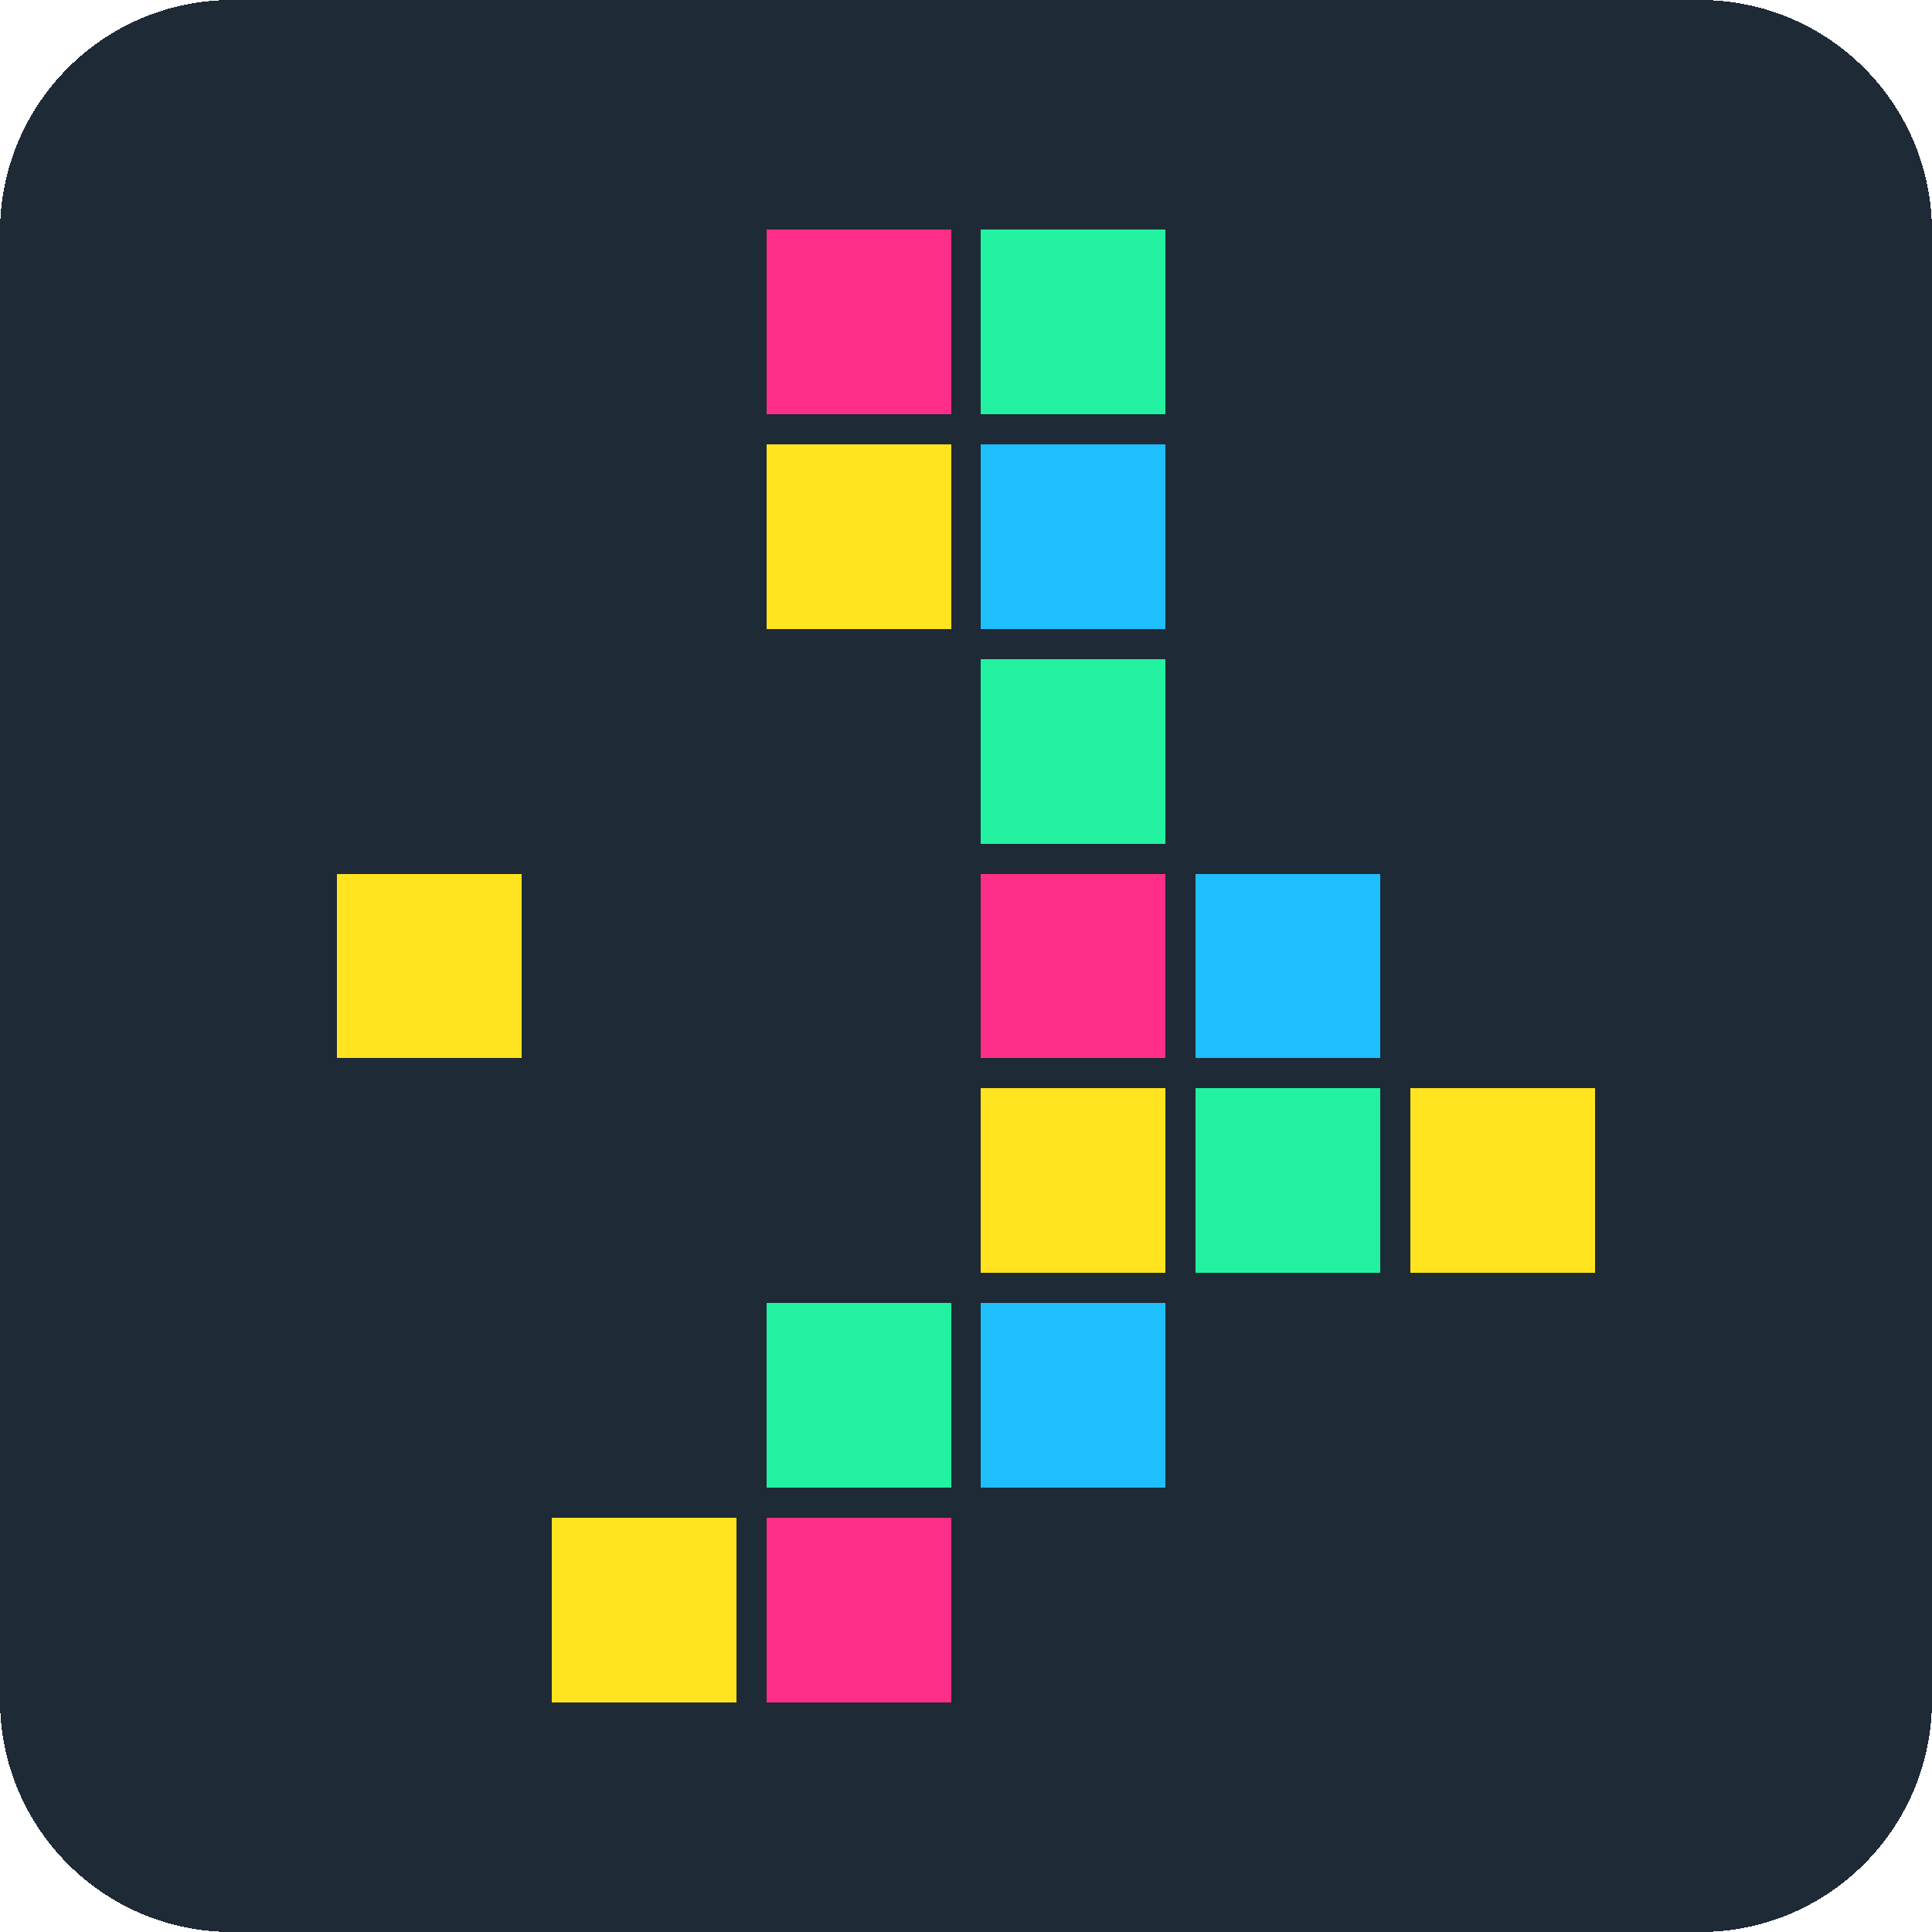
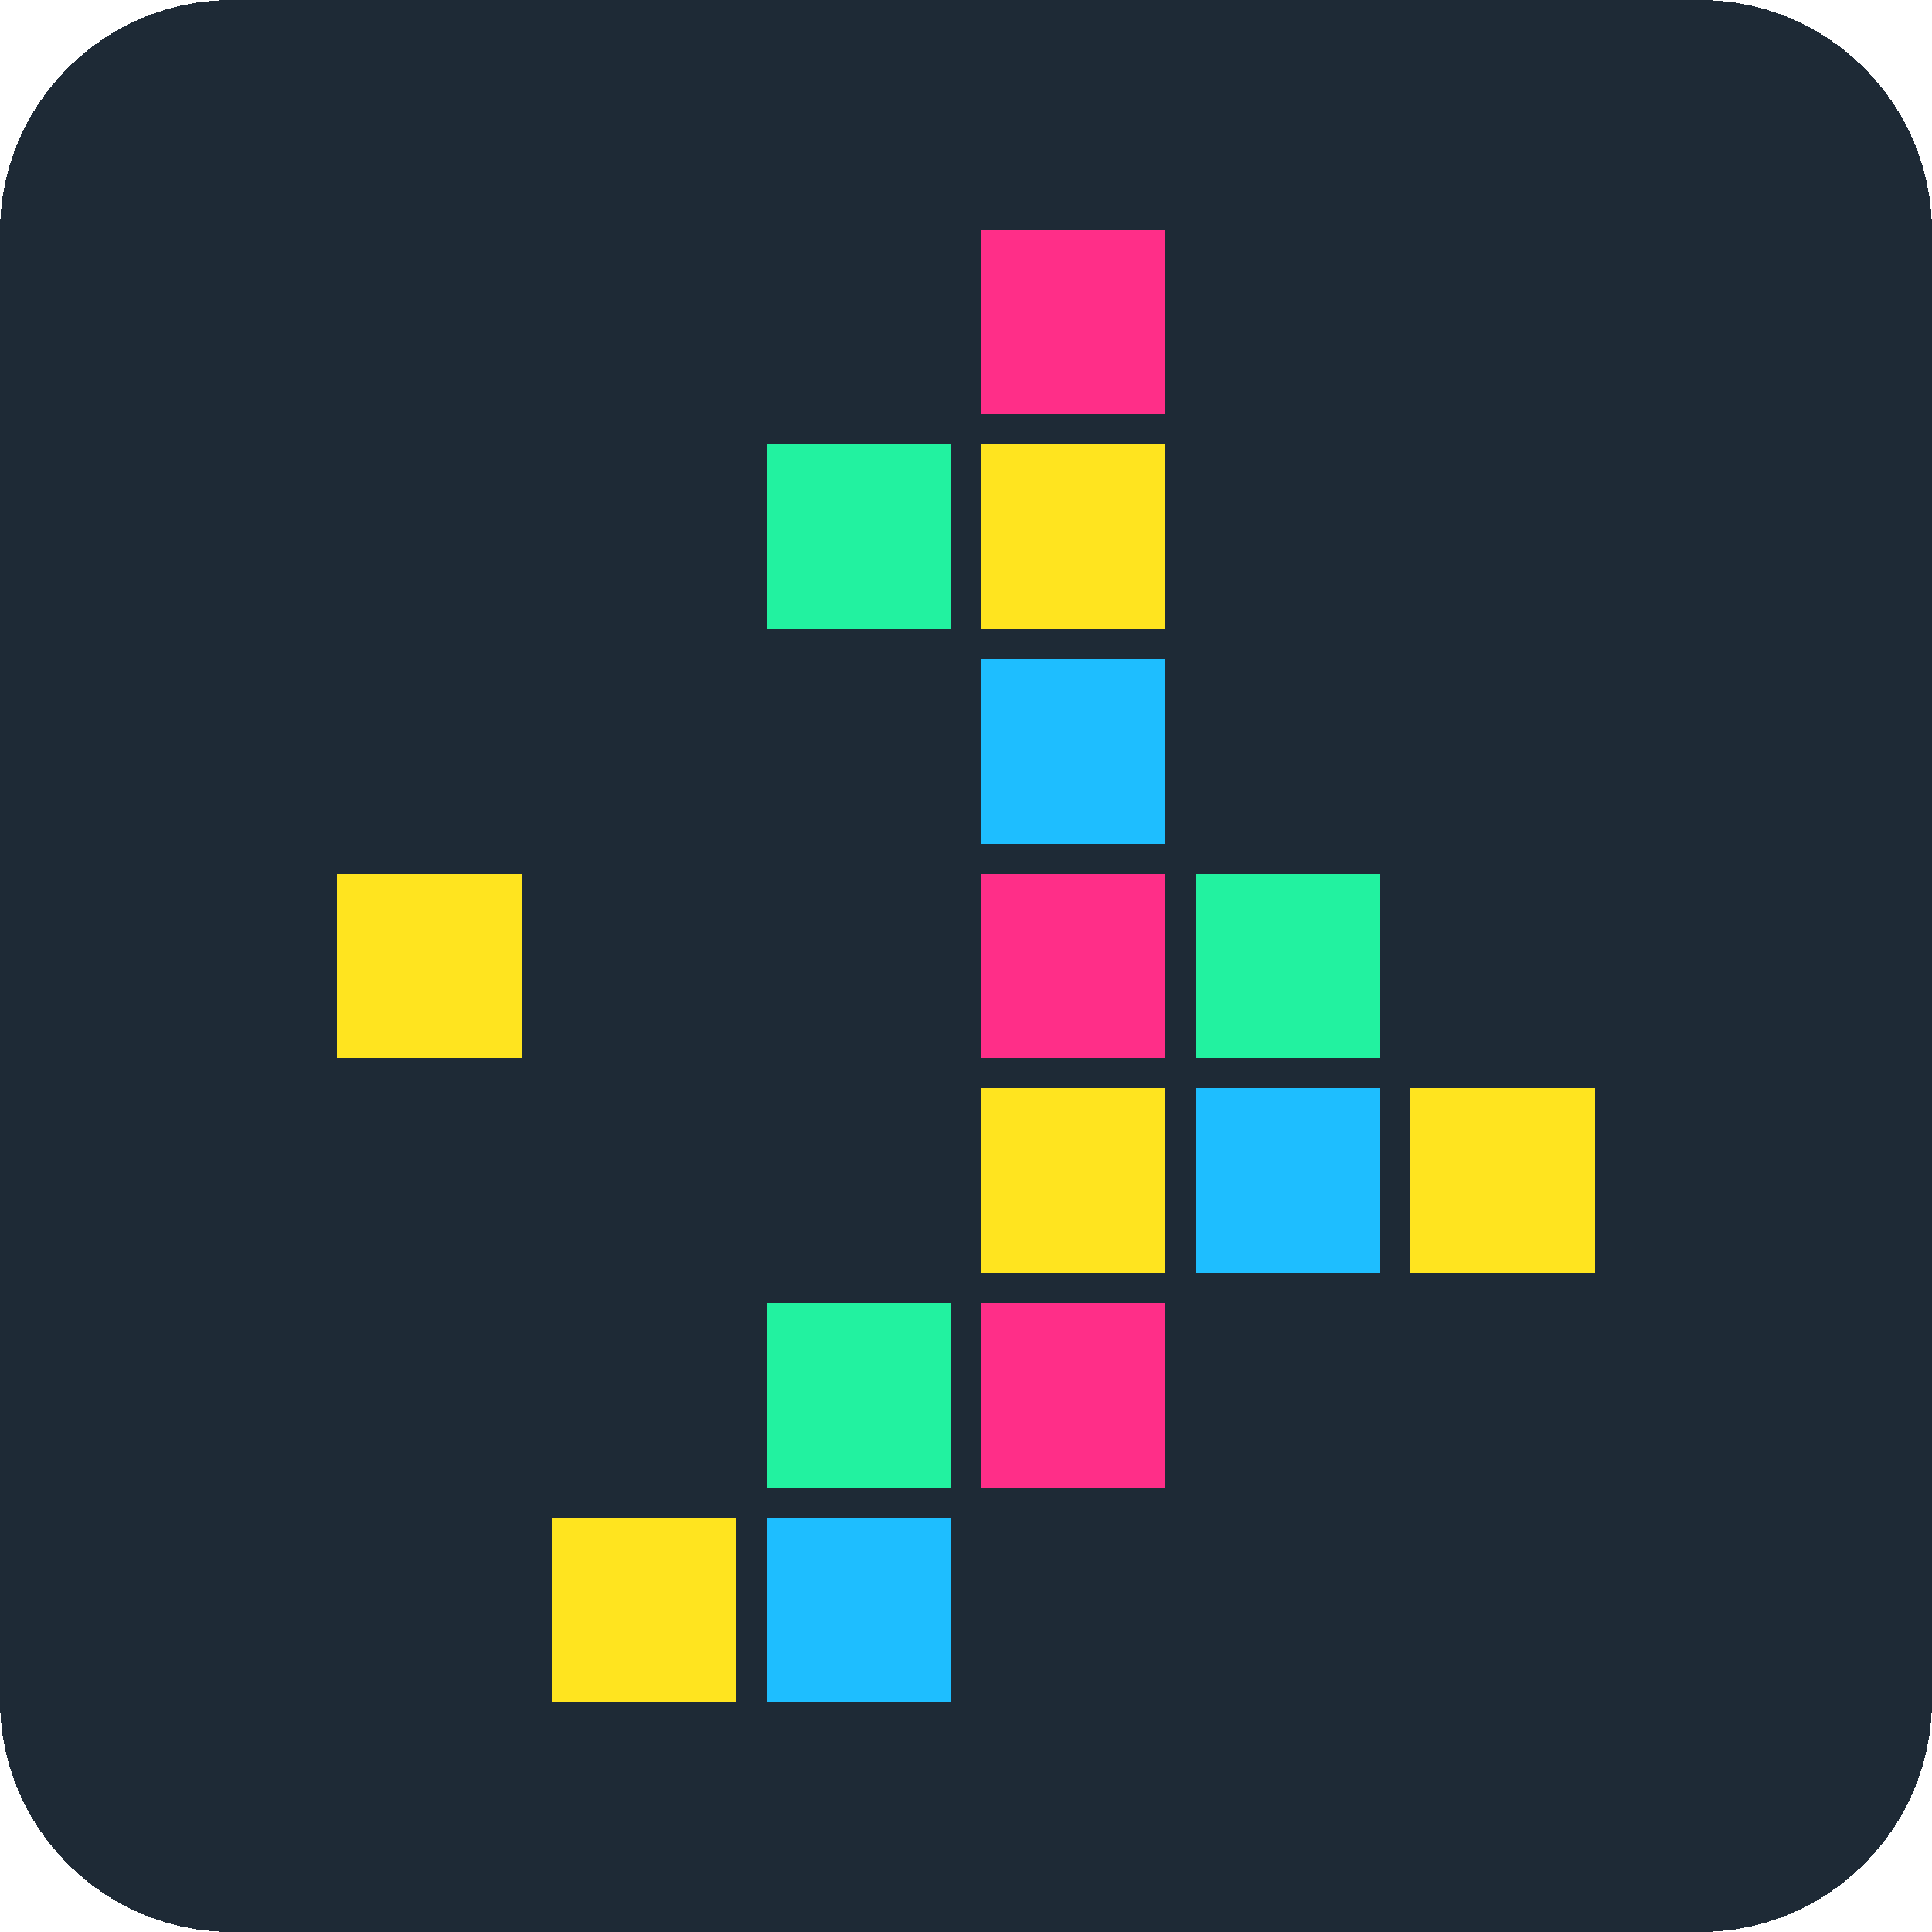
<svg xmlns="http://www.w3.org/2000/svg" viewBox="0 0 9 9" shape-rendering="crispEdges" role="img" aria-label="TFGON mark: combination d: longer attached tail">
  <rect width="9" height="9" rx="1.08" fill="#1E2A36" />
-   <rect x="3.57" y="1.07" width="0.86" height="0.86" fill="#FF2E88" />
-   <rect x="4.57" y="1.07" width="0.86" height="0.86" fill="#22F2A0" />
-   <rect x="3.57" y="2.07" width="0.86" height="0.86" fill="#FFE41F" />
-   <rect x="4.57" y="2.07" width="0.86" height="0.86" fill="#1EBEFF" />
-   <rect x="4.57" y="3.07" width="0.86" height="0.86" fill="#22F2A0" />
+   <rect x="4.57" y="1.07" width="0.86" height="0.86" fill="#FF2E88" />
+   <rect x="3.57" y="2.07" width="0.86" height="0.86" fill="#22F2A0" />
+   <rect x="4.57" y="2.07" width="0.86" height="0.86" fill="#FFE41F" />
+   <rect x="4.57" y="3.07" width="0.86" height="0.86" fill="#1EBEFF" />
  <rect x="1.57" y="4.07" width="0.86" height="0.86" fill="#FFE41F" />
  <rect x="4.57" y="4.07" width="0.86" height="0.86" fill="#FF2E88" />
-   <rect x="5.57" y="4.07" width="0.86" height="0.86" fill="#1EBEFF" />
+   <rect x="5.57" y="4.07" width="0.86" height="0.86" fill="#22F2A0" />
  <rect x="4.57" y="5.07" width="0.86" height="0.86" fill="#FFE41F" />
-   <rect x="5.57" y="5.07" width="0.86" height="0.86" fill="#22F2A0" />
+   <rect x="5.57" y="5.07" width="0.86" height="0.86" fill="#1EBEFF" />
  <rect x="6.57" y="5.07" width="0.86" height="0.86" fill="#FFE41F" />
  <rect x="3.57" y="6.07" width="0.86" height="0.86" fill="#22F2A0" />
-   <rect x="4.57" y="6.07" width="0.86" height="0.86" fill="#1EBEFF" />
+   <rect x="4.57" y="6.07" width="0.86" height="0.86" fill="#FF2E88" />
  <rect x="2.57" y="7.07" width="0.86" height="0.86" fill="#FFE41F" />
-   <rect x="3.57" y="7.07" width="0.86" height="0.86" fill="#FF2E88" />
+   <rect x="3.57" y="7.07" width="0.86" height="0.86" fill="#1EBEFF" />
</svg>
